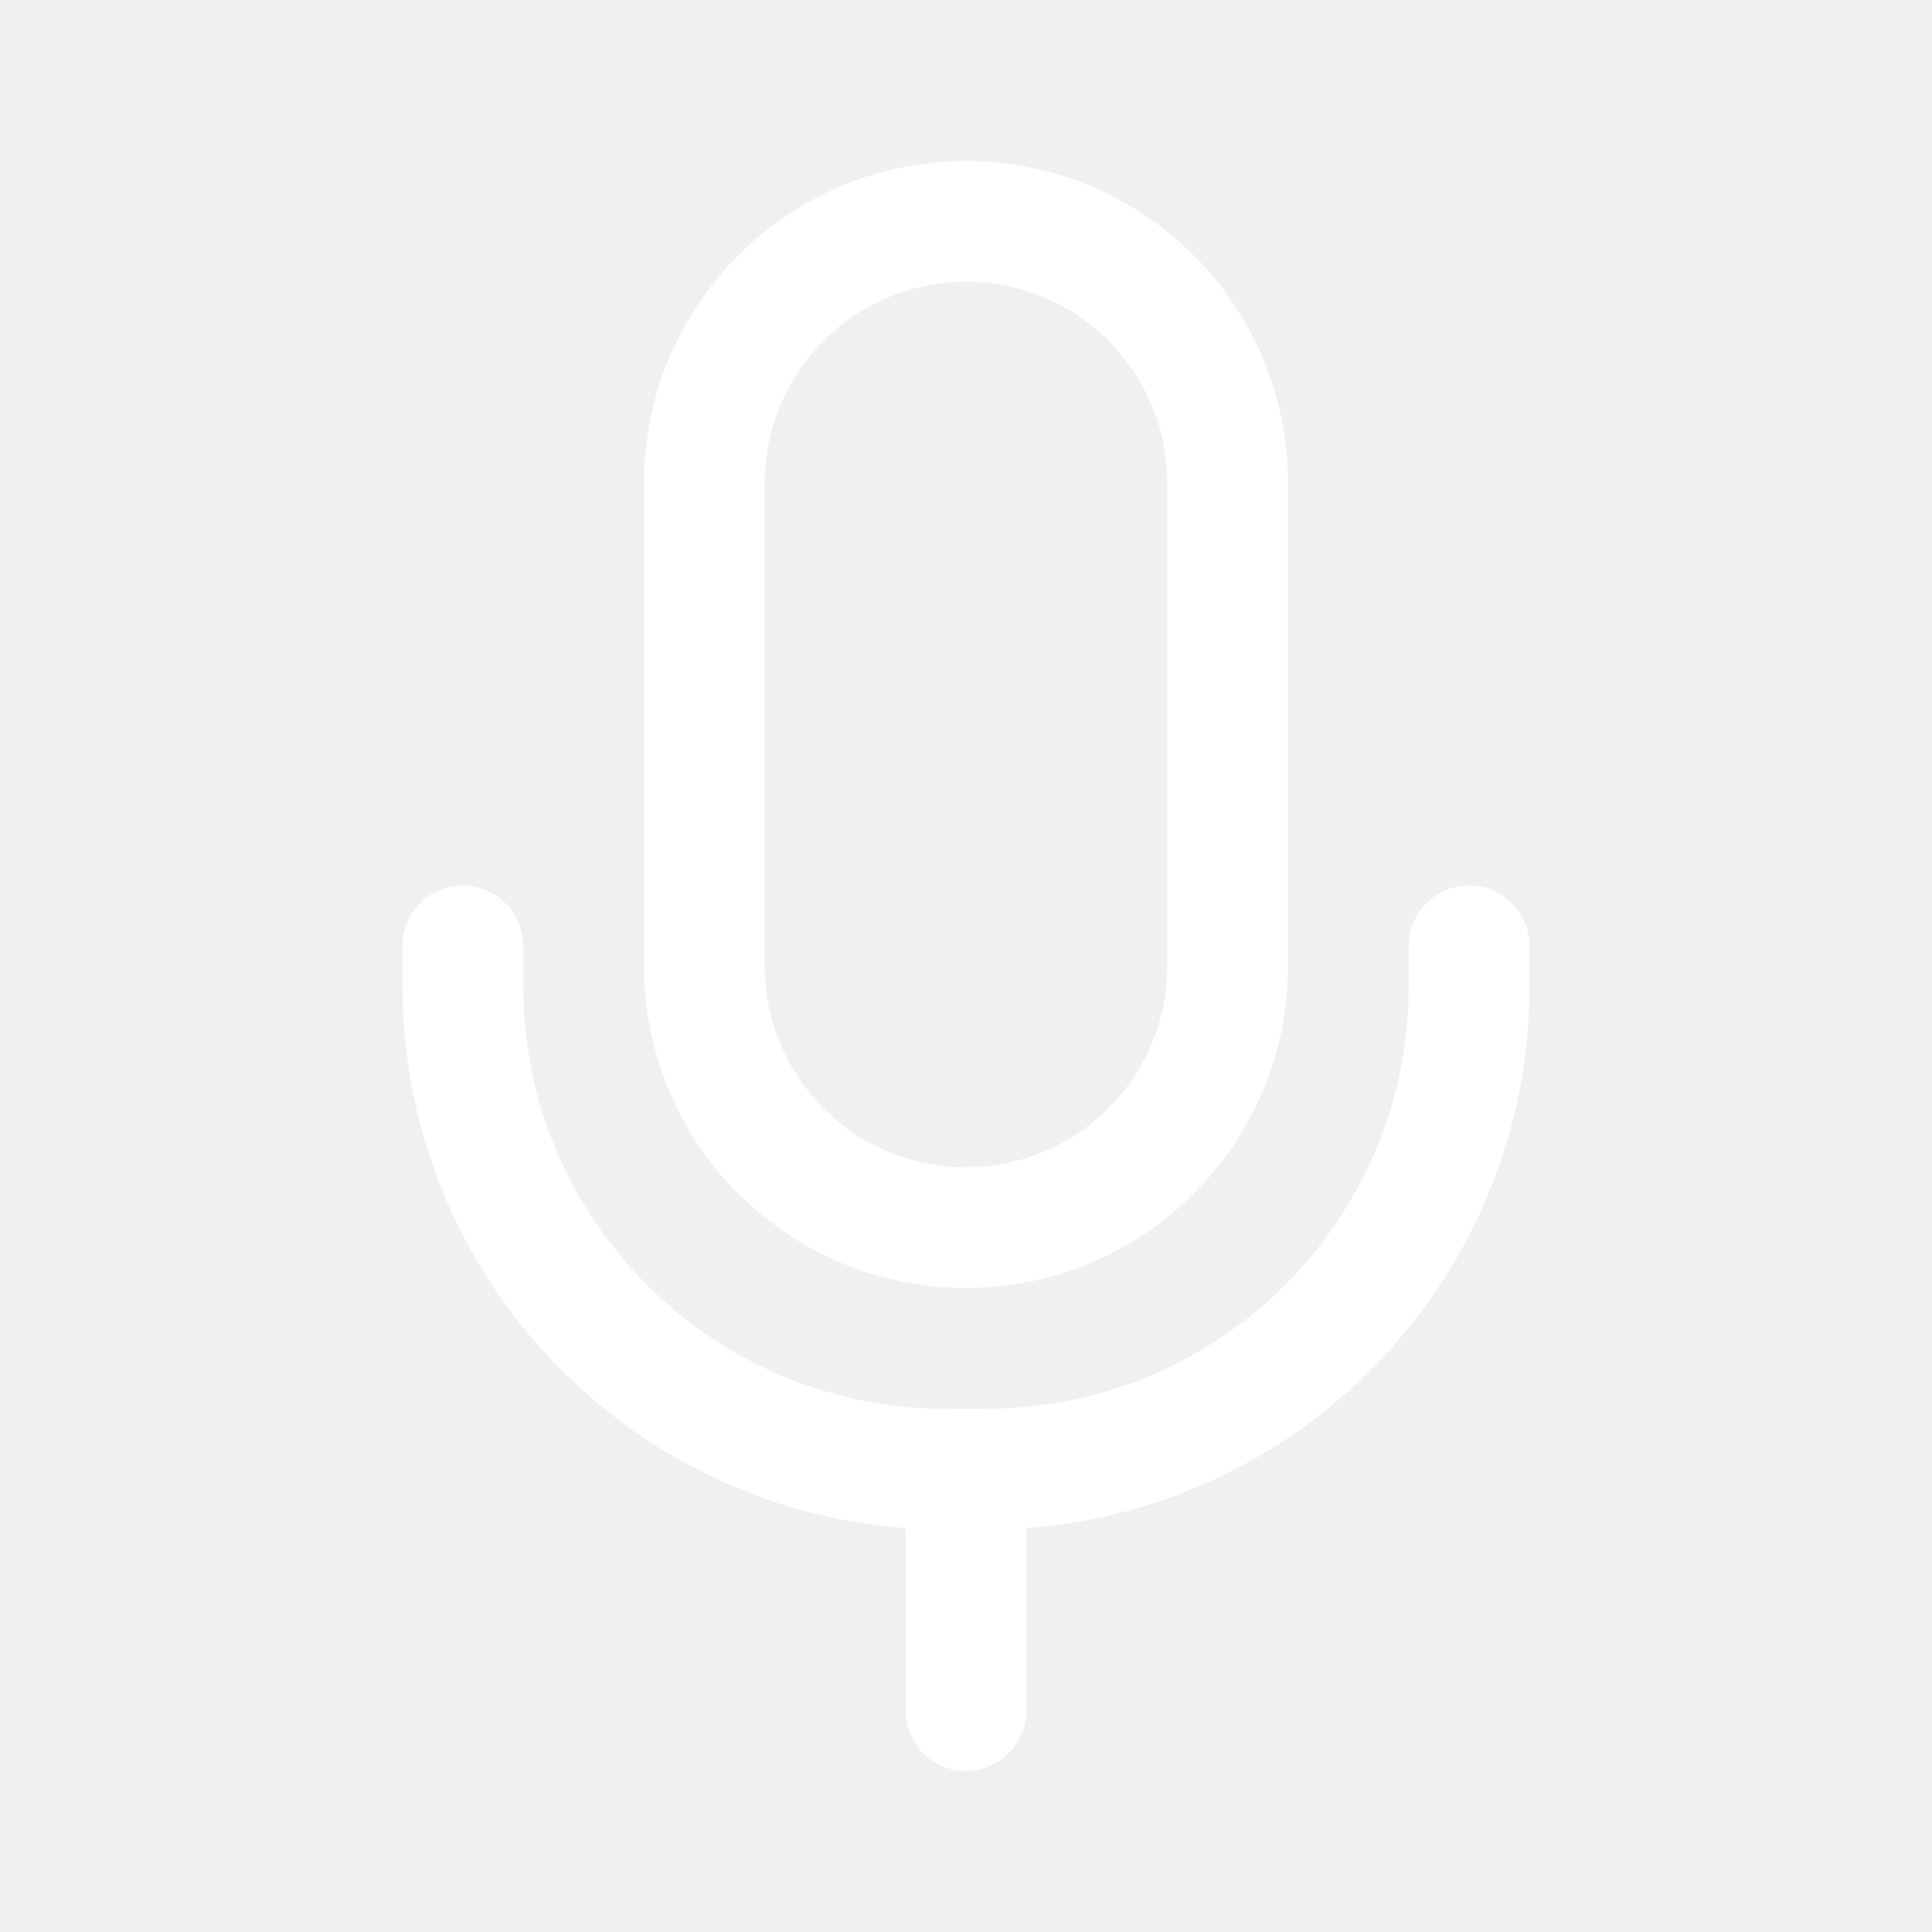
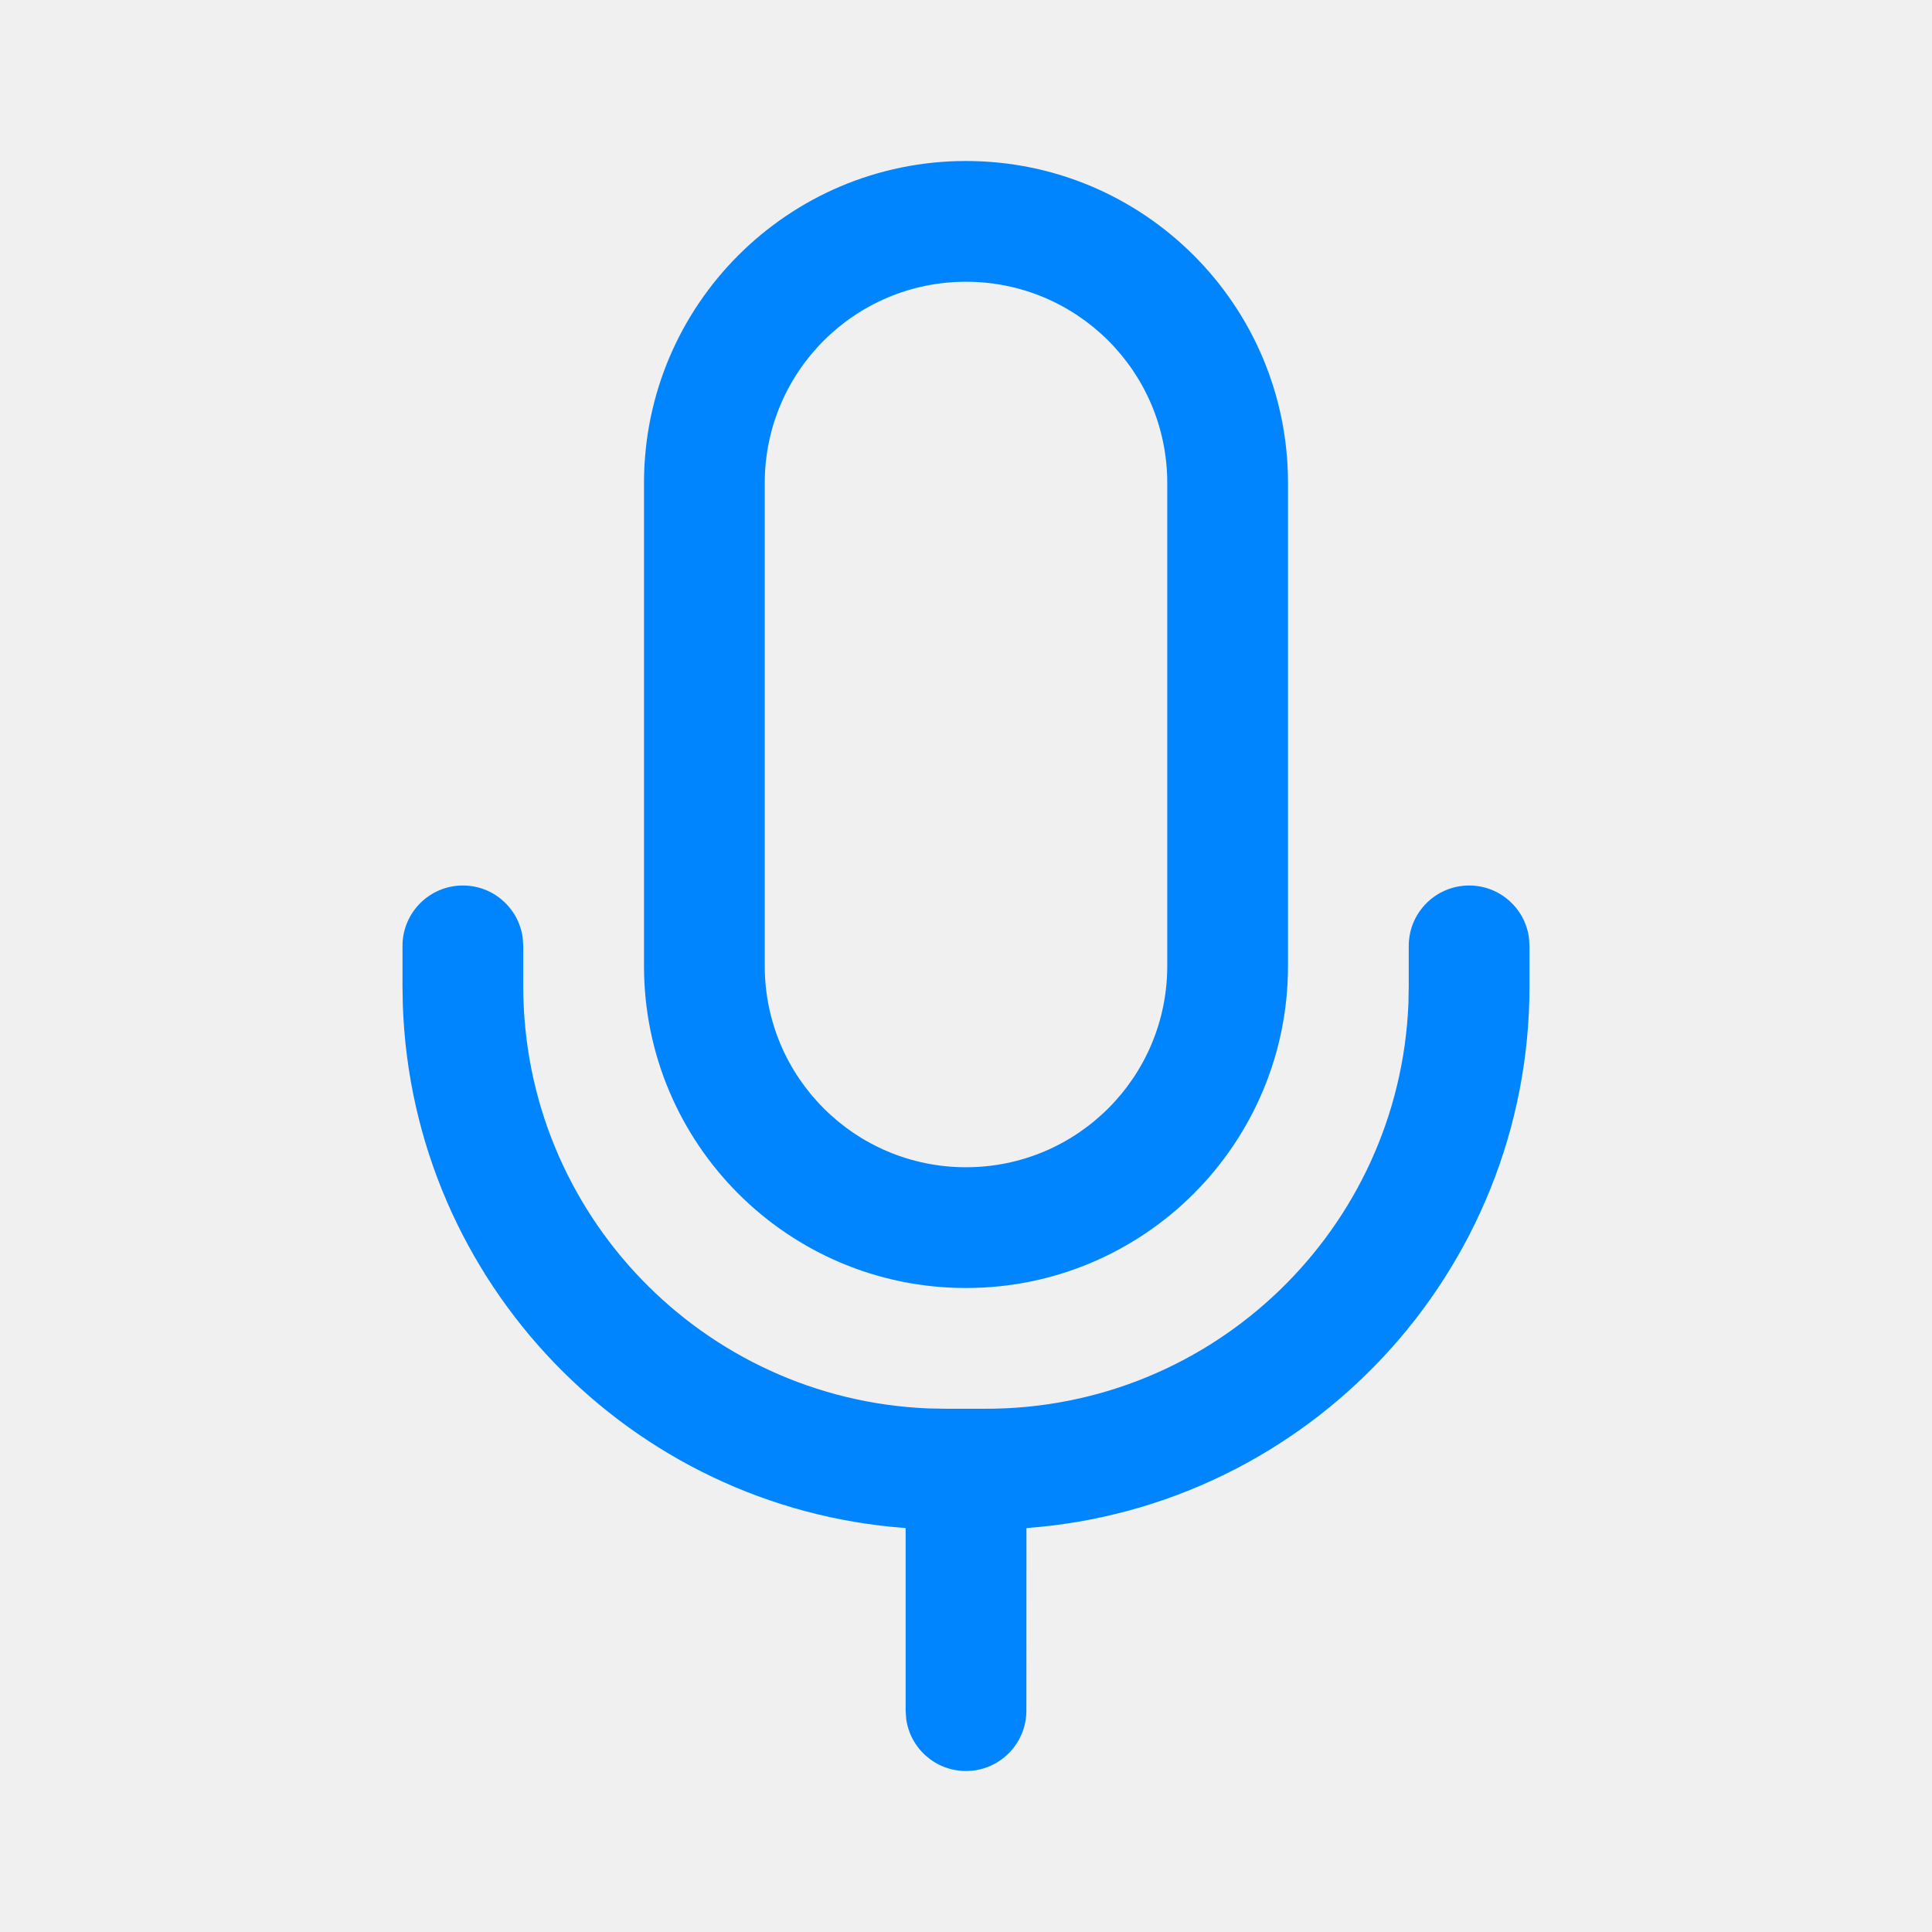
<svg xmlns="http://www.w3.org/2000/svg" width="24" height="24" viewBox="0 0 24 24" fill="none">
-   <path d="M18.25 11C18.63 11 18.944 11.282 18.993 11.648L19 11.75V12.25C19 15.809 16.245 18.725 12.751 18.982L12.75 21.25C12.75 21.664 12.414 22 12 22C11.62 22 11.306 21.718 11.257 21.352L11.25 21.25L11.25 18.982C7.833 18.732 5.123 15.938 5.004 12.486L5 12.25V11.75C5 11.336 5.336 11 5.75 11C6.13 11 6.443 11.282 6.493 11.648L6.5 11.75V12.25C6.5 15.077 8.734 17.382 11.534 17.496L11.75 17.5H12.25C15.077 17.5 17.382 15.266 17.496 12.466L17.5 12.25V11.75C17.5 11.336 17.836 11 18.25 11ZM12 2C14.209 2 16 3.791 16 6V12C16 14.209 14.209 16 12 16C9.791 16 8 14.209 8 12V6C8 3.791 9.791 2 12 2ZM12 3.5C10.619 3.5 9.5 4.619 9.5 6V12C9.5 13.381 10.619 14.5 12 14.5C13.381 14.5 14.5 13.381 14.5 12V6C14.5 4.619 13.381 3.5 12 3.5Z" fill="#ffffff" />
+   <path d="M18.25 11C18.63 11 18.944 11.282 18.993 11.648L19 11.75V12.25C19 15.809 16.245 18.725 12.751 18.982L12.75 21.25C12.75 21.664 12.414 22 12 22C11.62 22 11.306 21.718 11.257 21.352L11.25 21.25L11.25 18.982C7.833 18.732 5.123 15.938 5.004 12.486L5 12.25V11.75C5 11.336 5.336 11 5.75 11C6.13 11 6.443 11.282 6.493 11.648L6.5 11.75V12.25C6.5 15.077 8.734 17.382 11.534 17.496L11.75 17.5H12.25C15.077 17.5 17.382 15.266 17.496 12.466L17.5 12.25V11.75C17.5 11.336 17.836 11 18.25 11ZM12 2C14.209 2 16 3.791 16 6V12C16 14.209 14.209 16 12 16C9.791 16 8 14.209 8 12V6C8 3.791 9.791 2 12 2ZM12 3.5C10.619 3.5 9.5 4.619 9.5 6V12C9.5 13.381 10.619 14.5 12 14.5C13.381 14.5 14.5 13.381 14.5 12V6C14.5 4.619 13.381 3.5 12 3.5Z" fill="#0085FF" />
</svg>
